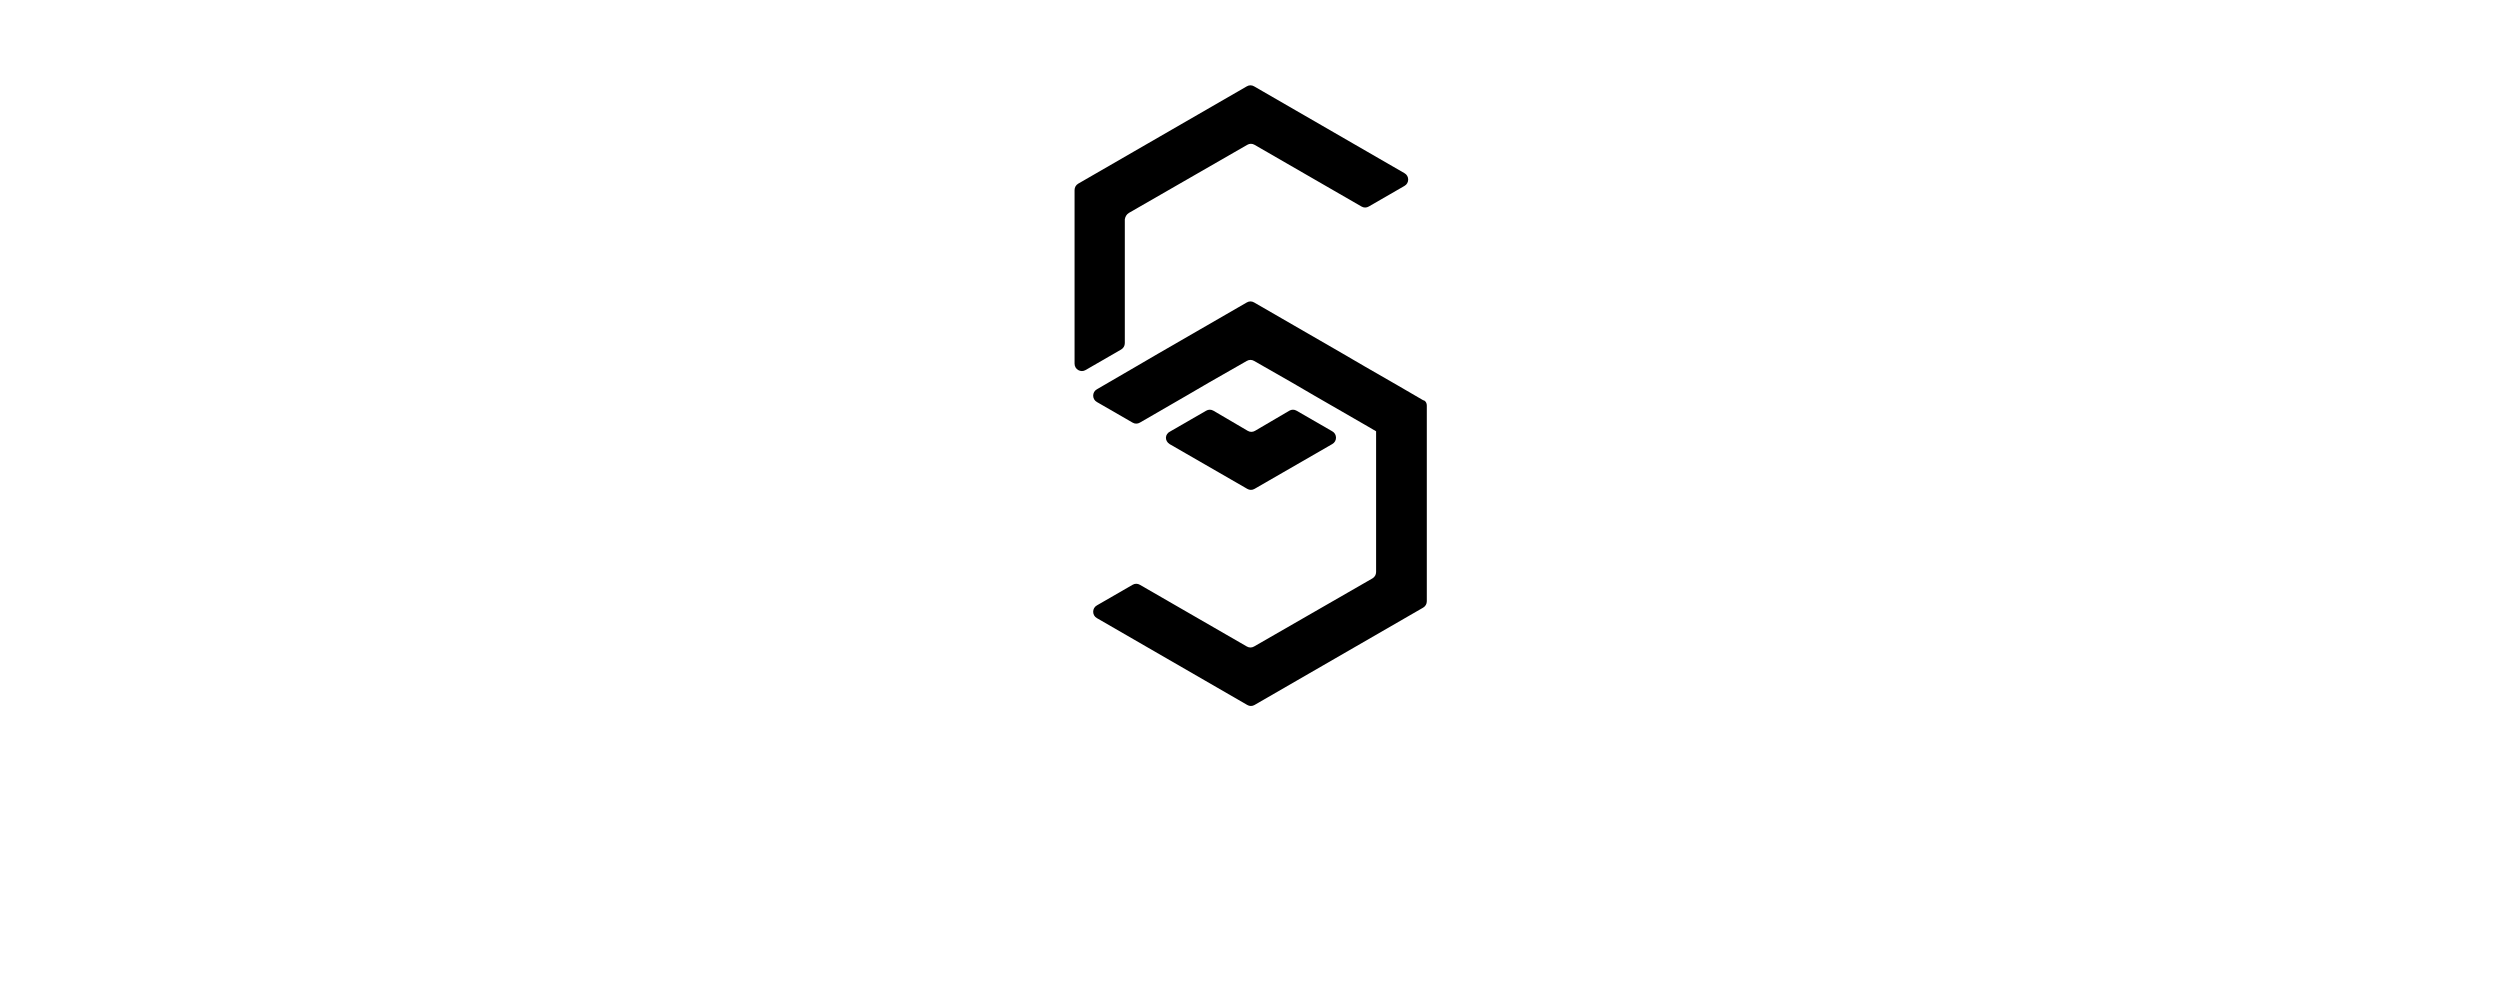
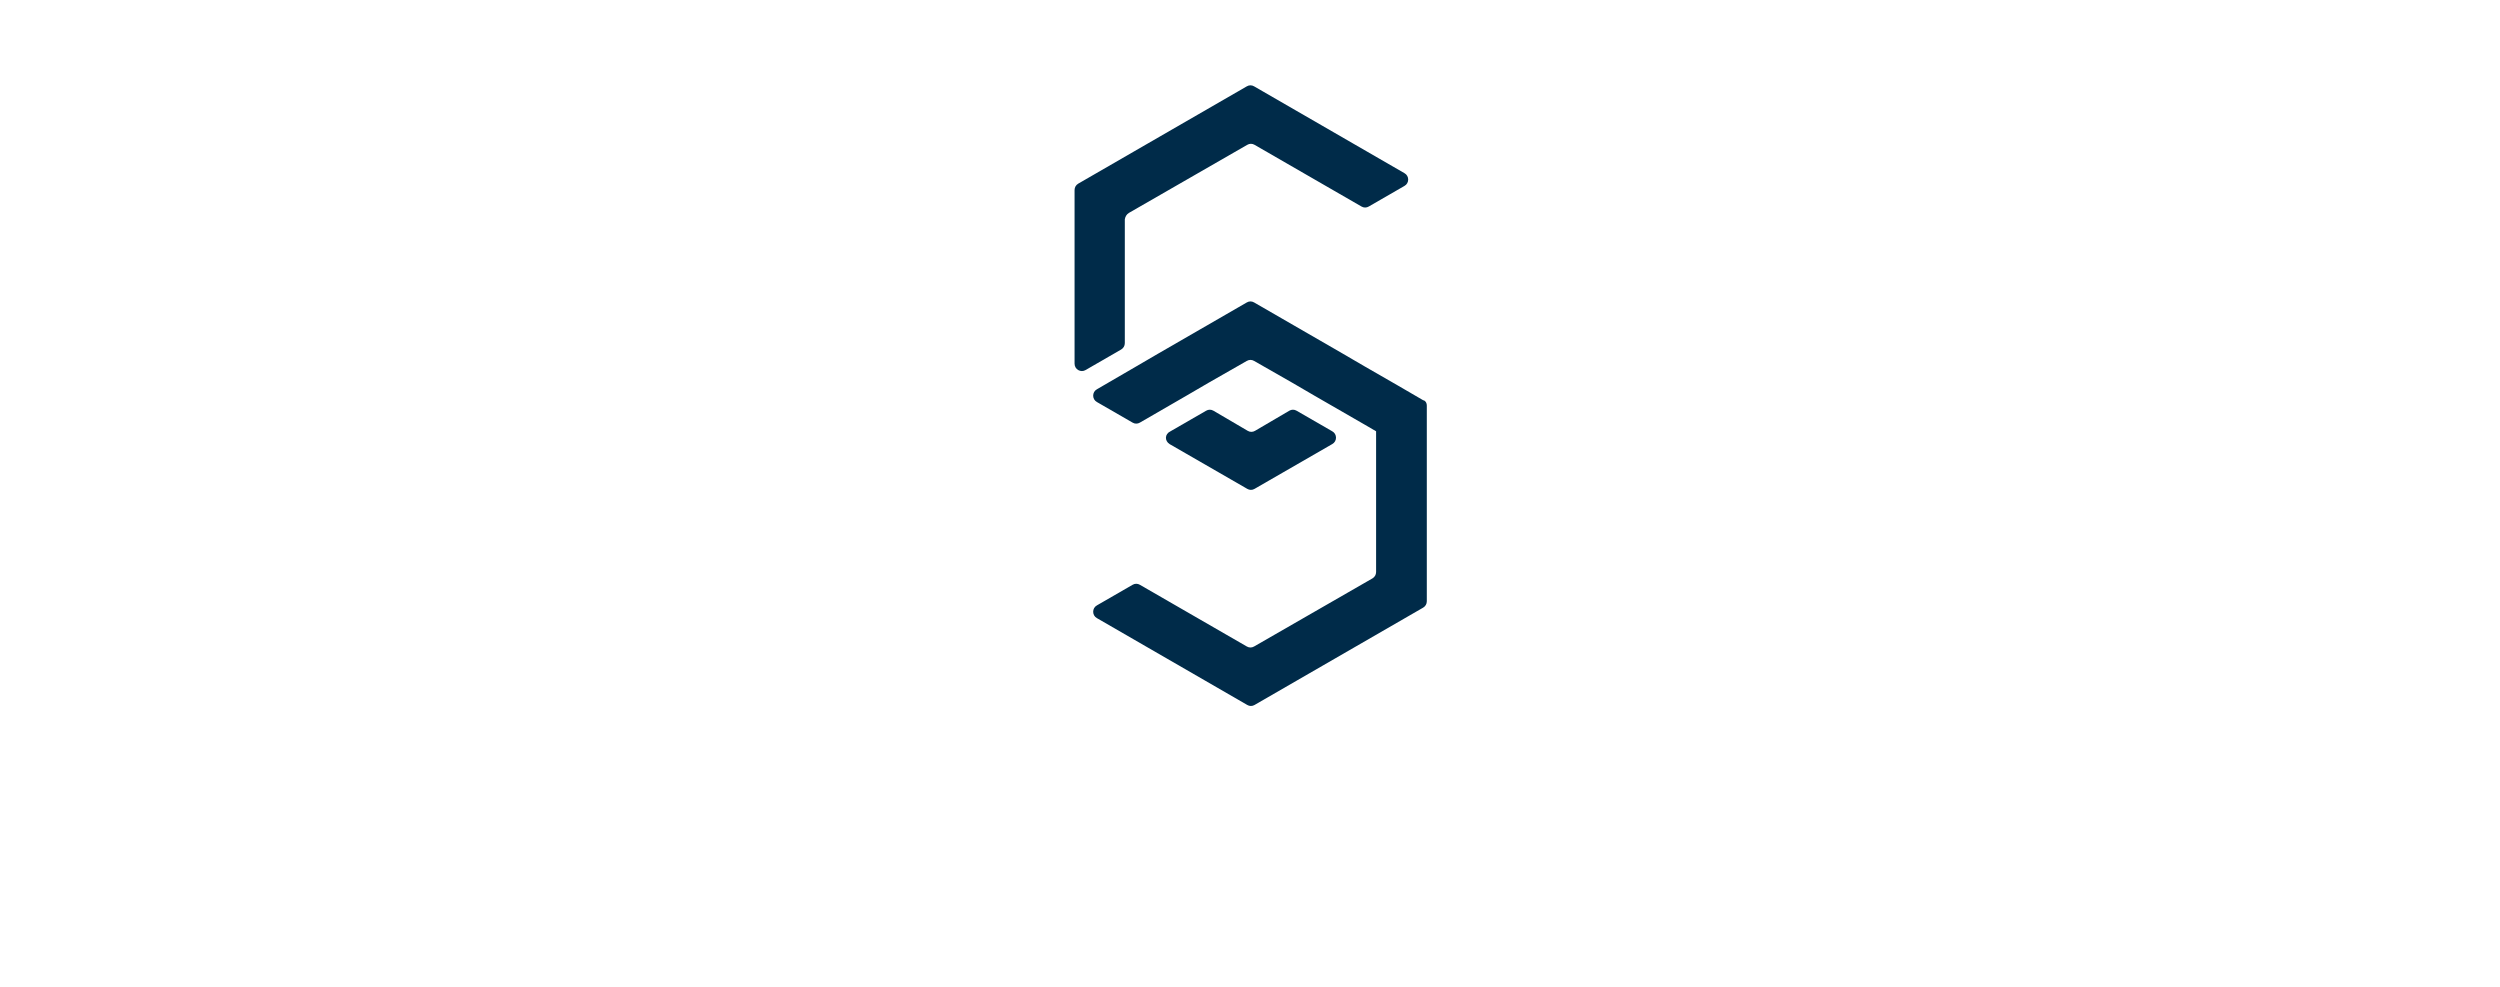
<svg xmlns="http://www.w3.org/2000/svg" version="1.1" id="Layer_1" x="0px" y="0px" viewBox="0 0 547.2 216" style="enable-background:new 0 0 547.2 216;" xml:space="preserve">
  <style type="text/css">
- 	.st0{fill:none;}
+ 	.st0{fill:#002B49;}
+ 	.st1{fill:none;}
</style>
  <g>
-     <path d="M256,97.2l17,9.8c0.5,0.3,1.1,0.3,1.6,0l17-9.8c1.1-0.6,1.1-2.2,0-2.8l-7.8-4.5c-0.5-0.3-1.1-0.3-1.6,0l-7.5,4.4   c-0.5,0.3-1.1,0.3-1.6,0l-7.5-4.4c-0.5-0.3-1.1-0.3-1.6,0l-7.8,4.5C254.9,95,254.9,96.5,256,97.2z" />
-     <path d="M247.1,46.6L273,31.7c0.5-0.3,1.1-0.3,1.6,0L298,45.2c0.5,0.3,1.1,0.3,1.6,0l7.8-4.5c1.1-0.6,1.1-2.2,0-2.8l-32.9-19   c-0.5-0.3-1.1-0.3-1.6,0L236,40.2c-0.5,0.3-0.8,0.8-0.8,1.4v38c0,1.3,1.4,2,2.4,1.4l7.8-4.5c0.5-0.3,0.8-0.8,0.8-1.4V48   C246.3,47.4,246.6,46.9,247.1,46.6z" />
-     <path d="M312.3,88.8v2v40.8c0,0.6-0.3,1.1-0.8,1.4l-36.9,21.3c-0.5,0.3-1.1,0.3-1.6,0l-32.9-19c-1.1-0.6-1.1-2.2,0-2.8l7.8-4.5   c0.5-0.3,1.1-0.3,1.6,0l23.4,13.5c0.5,0.3,1.1,0.3,1.6,0l25.9-14.9c0.5-0.3,0.8-0.8,0.8-1.4v-28v-2.8l0,0l-2.4-1.4l-11.1-6.4   l-2.4-1.4l-2.4-1.4l-8.4-4.8c-0.5-0.3-1.1-0.3-1.6,0l-8.4,4.8l-2.4,1.4l-2.4,1.4l-10.2,5.9c-0.5,0.3-1.1,0.3-1.6,0l-7.8-4.5   c-1.1-0.6-1.1-2.2,0-2.8l8.6-5l2.4-1.4l2.4-1.4l19.4-11.2c0.5-0.3,1.1-0.3,1.6,0l19.4,11.2l2.4,1.4l2.4,1.4l7.3,4.2l5.5,3.2   C311.7,87.6,312.3,87.9,312.3,88.8z" />
+     <path class="st0" d="M256,97.2l17,9.8c0.5,0.3,1.1,0.3,1.6,0l17-9.8c1.1-0.6,1.1-2.2,0-2.8l-7.8-4.5c-0.5-0.3-1.1-0.3-1.6,0   l-7.5,4.4c-0.5,0.3-1.1,0.3-1.6,0l-7.5-4.4c-0.5-0.3-1.1-0.3-1.6,0l-7.8,4.5C254.9,95,254.9,96.5,256,97.2z" />
+     <path class="st0" d="M247.1,46.6L273,31.7c0.5-0.3,1.1-0.3,1.6,0L298,45.2c0.5,0.3,1.1,0.3,1.6,0l7.8-4.5c1.1-0.6,1.1-2.2,0-2.8   l-32.9-19c-0.5-0.3-1.1-0.3-1.6,0L236,40.2c-0.5,0.3-0.8,0.8-0.8,1.4v38c0,1.3,1.4,2,2.4,1.4l7.8-4.5c0.5-0.3,0.8-0.8,0.8-1.4V48   C246.3,47.4,246.6,46.9,247.1,46.6z" />
+     <path class="st0" d="M312.3,88.8v2v40.8c0,0.6-0.3,1.1-0.8,1.4l-36.9,21.3c-0.5,0.3-1.1,0.3-1.6,0l-32.9-19c-1.1-0.6-1.1-2.2,0-2.8   l7.8-4.5c0.5-0.3,1.1-0.3,1.6,0l23.4,13.5c0.5,0.3,1.1,0.3,1.6,0l25.9-14.9c0.5-0.3,0.8-0.8,0.8-1.4v-28v-2.8l0,0l-2.4-1.4   l-11.1-6.4l-2.4-1.4l-2.4-1.4l-8.4-4.8c-0.5-0.3-1.1-0.3-1.6,0l-8.4,4.8l-2.4,1.4l-2.4,1.4l-10.2,5.9c-0.5,0.3-1.1,0.3-1.6,0   l-7.8-4.5c-1.1-0.6-1.1-2.2,0-2.8l8.6-5l2.4-1.4l2.4-1.4l19.4-11.2c0.5-0.3,1.1-0.3,1.6,0l19.4,11.2l2.4,1.4l2.4,1.4l7.3,4.2   l5.5,3.2C311.7,87.6,312.3,87.9,312.3,88.8z" />
  </g>
-   <path class="st0" d="M130.8,47.6l-25.9-14.9c-0.2-0.1-0.5-0.2-0.8-0.2c-0.3,0-0.5,0.1-0.8,0.2L95,37.5l-2.4,1.4l-2.4,1.4l-11.1,6.4  l-2.4,1.4v2.8v28c0,0.6,0.3,1.1,0.8,1.4l25.9,14.9c0.2,0.1,0.5,0.2,0.8,0.2c0.3,0,0.5-0.1,0.8-0.2l8.4-4.8l2.4-1.4l2.4-1.4l11.1-6.4  l2.4-1.4V77V49C131.6,48.4,131.3,47.9,130.8,47.6z" />
+   <path class="st1" d="M130.8,47.6l-25.9-14.9c-0.2-0.1-0.5-0.2-0.8-0.2s-0.5,0.1-0.8,0.2L95,37.5l-2.4,1.4l-2.4,1.4l-11.1,6.4  l-2.4,1.4v2.8v28c0,0.6,0.3,1.1,0.8,1.4l25.9,14.9c0.2,0.1,0.5,0.2,0.8,0.2s0.5-0.1,0.8-0.2l8.4-4.8l2.4-1.4l2.4-1.4l11.1-6.4  l2.4-1.4V77V49C131.6,48.4,131.3,47.9,130.8,47.6z" />
</svg>
